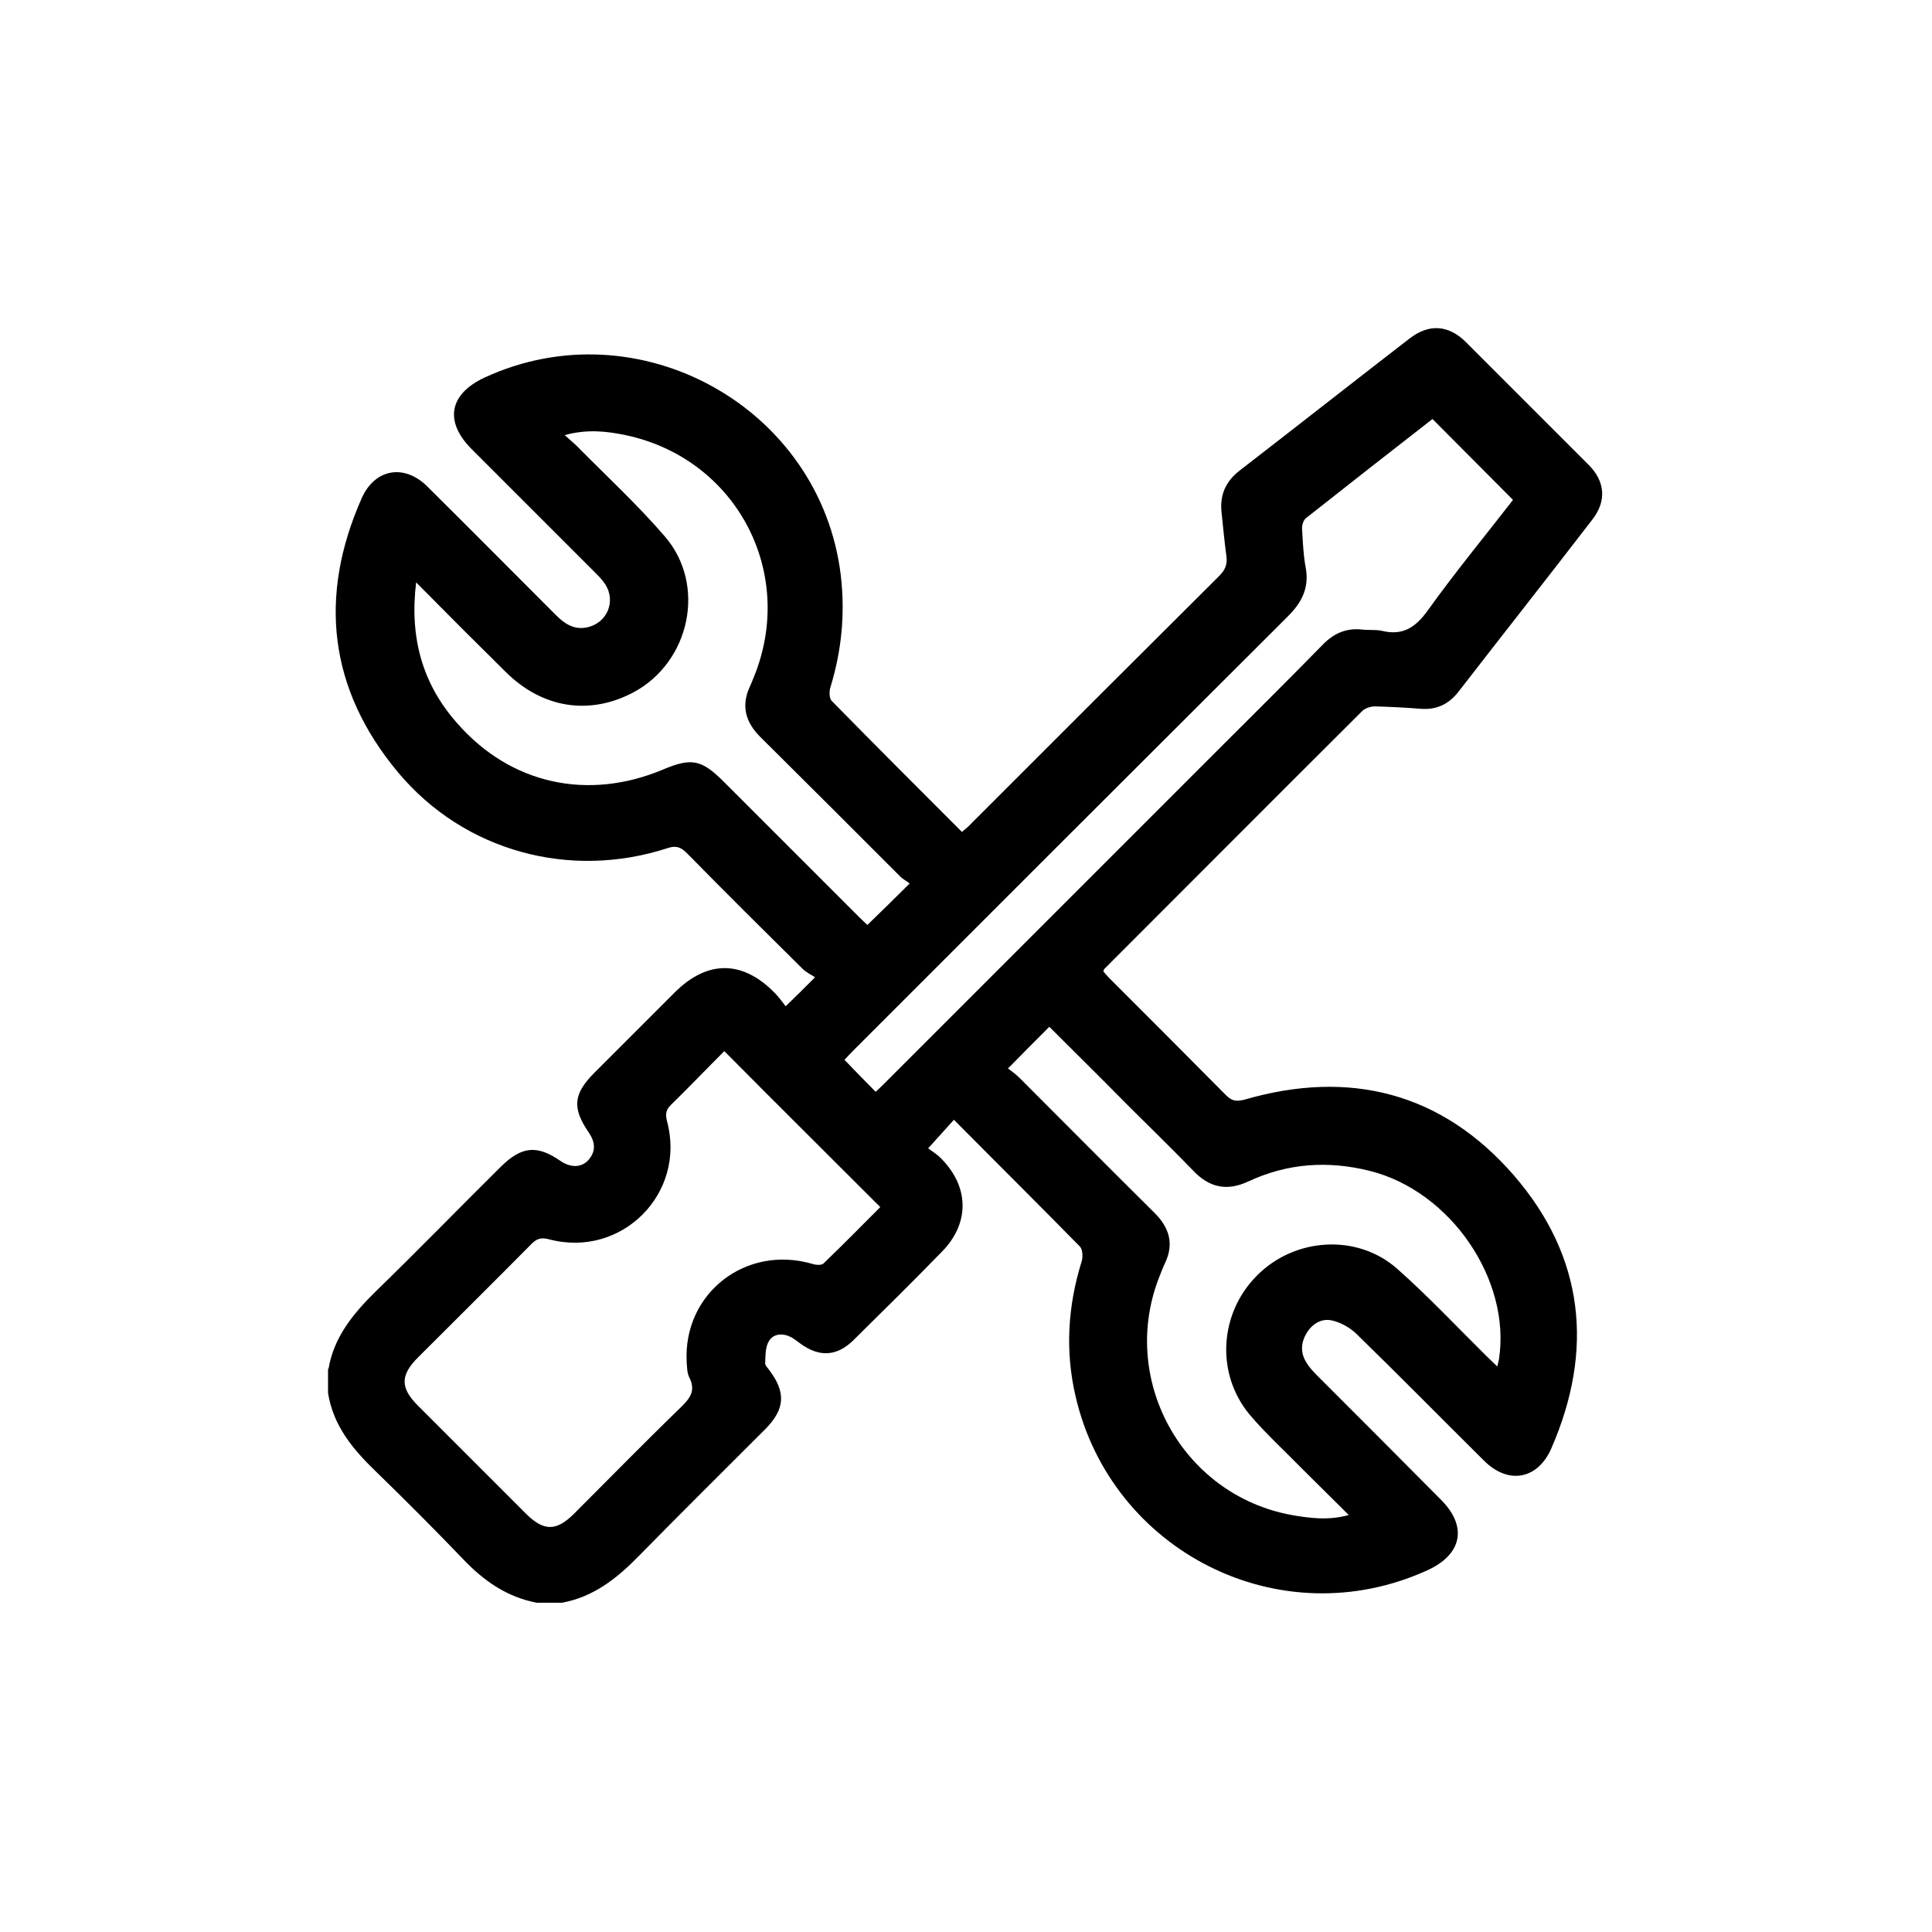
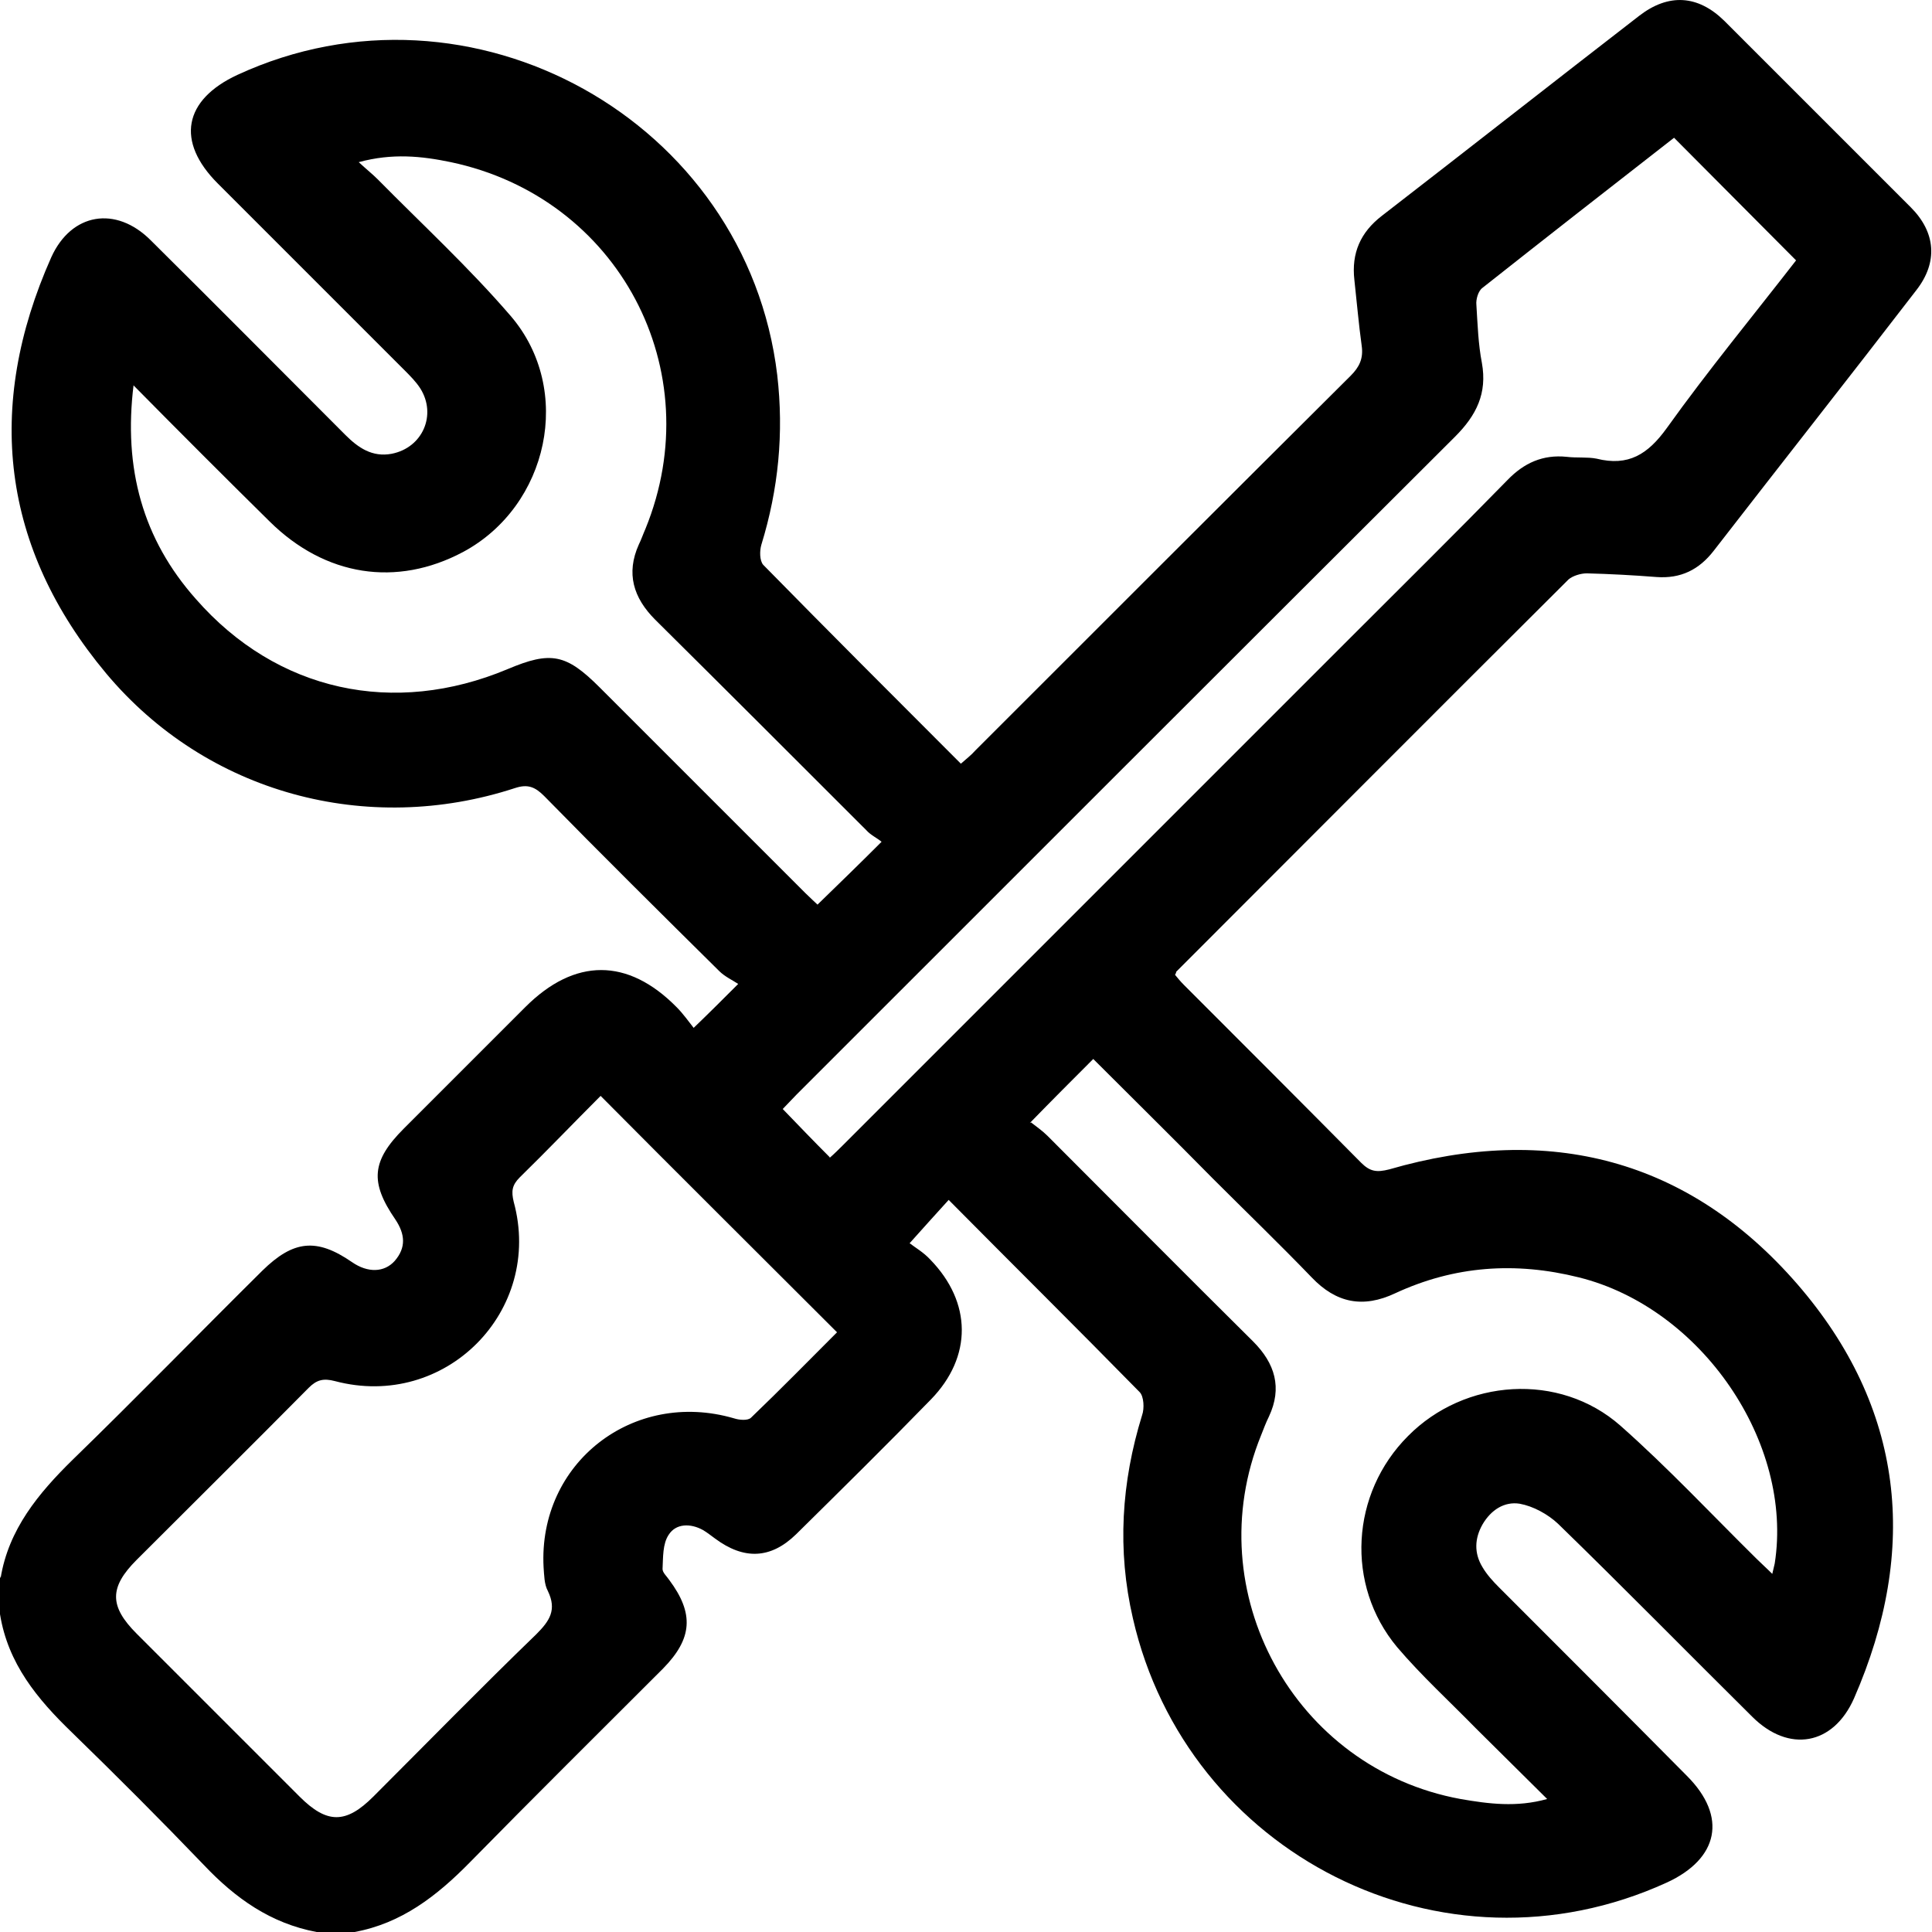
- <svg xmlns="http://www.w3.org/2000/svg" width="48" height="48" viewBox="0 0 48 48" fill="none">
-   <path d="M8.16 34.02C8.29 33.22 8.78 32.63 9.34 32.08C10.39 31.06 11.41 30.01 12.45 28.98C12.96 28.48 13.34 28.44 13.92 28.84C14.18 29.02 14.45 29.01 14.62 28.82C14.81 28.6 14.79 28.38 14.63 28.14C14.21 27.53 14.24 27.18 14.77 26.65C15.43 25.99 16.1 25.32 16.76 24.66C17.57 23.85 18.44 23.85 19.24 24.66C19.35 24.77 19.44 24.9 19.52 25C19.77 24.76 19.97 24.56 20.25 24.28C20.16 24.22 20.03 24.16 19.94 24.07C18.98 23.12 18.02 22.17 17.07 21.2C16.92 21.05 16.8 21 16.59 21.07C14.17 21.86 11.54 21.16 9.89 19.19C8.17 17.13 7.9 14.82 8.99 12.37C9.32 11.64 10.05 11.52 10.62 12.09C11.69 13.15 12.75 14.22 13.81 15.28C14.02 15.49 14.25 15.65 14.57 15.59C15.08 15.49 15.31 14.95 15.04 14.52C14.97 14.41 14.87 14.31 14.78 14.22C13.76 13.2 12.74 12.18 11.72 11.16C11.03 10.47 11.16 9.79 12.04 9.38C15.87 7.61 20.39 10.12 20.89 14.3C21 15.25 20.91 16.17 20.63 17.08C20.6 17.18 20.6 17.34 20.66 17.41C21.73 18.5 22.81 19.58 23.9 20.67C23.99 20.59 24.07 20.53 24.14 20.45C26.19 18.4 28.24 16.35 30.29 14.31C30.43 14.17 30.5 14.03 30.47 13.82C30.42 13.46 30.39 13.1 30.35 12.74C30.3 12.3 30.45 11.96 30.8 11.69C32.21 10.6 33.61 9.5 35.02 8.41C35.5 8.04 35.98 8.07 36.41 8.49C37.43 9.51 38.45 10.53 39.47 11.55C39.88 11.96 39.92 12.45 39.56 12.91C38.46 14.34 37.34 15.76 36.24 17.18C36 17.49 35.7 17.64 35.3 17.61C34.92 17.58 34.54 17.56 34.16 17.55C34.06 17.55 33.93 17.59 33.86 17.65C31.71 19.79 29.57 21.94 27.43 24.08C27.43 24.08 27.43 24.1 27.41 24.13C27.45 24.18 27.5 24.24 27.56 24.3C28.53 25.27 29.5 26.24 30.46 27.21C30.61 27.36 30.72 27.37 30.92 27.32C33.54 26.56 35.83 27.15 37.61 29.2C39.36 31.22 39.61 33.54 38.54 35.99C38.2 36.76 37.47 36.89 36.87 36.29C35.81 35.24 34.76 34.17 33.69 33.13C33.52 32.97 33.28 32.84 33.06 32.8C32.81 32.76 32.59 32.9 32.45 33.14C32.32 33.37 32.31 33.61 32.45 33.84C32.52 33.96 32.62 34.07 32.72 34.17C33.75 35.2 34.78 36.23 35.8 37.26C36.47 37.93 36.32 38.62 35.47 39.01C31.79 40.69 27.6 38.53 26.72 34.68C26.46 33.56 26.53 32.45 26.87 31.35C26.91 31.24 26.9 31.04 26.83 30.97C25.8 29.92 24.75 28.88 23.7 27.82C23.5 28.04 23.31 28.25 23.06 28.53C23.15 28.6 23.29 28.68 23.4 28.8C24.08 29.5 24.09 30.39 23.41 31.09C22.68 31.84 21.94 32.57 21.2 33.3C20.78 33.71 20.34 33.72 19.87 33.37C19.8 33.32 19.74 33.27 19.67 33.23C19.47 33.12 19.23 33.12 19.11 33.31C19.01 33.46 19.02 33.68 19.01 33.87C19.01 33.93 19.08 33.99 19.12 34.05C19.53 34.6 19.5 35.01 19.02 35.5C17.96 36.56 16.9 37.61 15.85 38.68C15.31 39.23 14.73 39.68 13.96 39.82H13.34C12.59 39.68 12.01 39.27 11.49 38.72C10.78 37.98 10.06 37.26 9.33 36.55C8.76 36 8.28 35.42 8.15 34.61V33.99L8.16 34.02ZM18 26.11C17.55 26.56 17.12 27.01 16.67 27.45C16.54 27.58 16.53 27.68 16.57 27.85C17.06 29.64 15.45 31.27 13.64 30.79C13.45 30.74 13.34 30.77 13.21 30.9C12.27 31.85 11.33 32.78 10.39 33.72C9.94 34.17 9.94 34.48 10.39 34.93C11.28 35.82 12.17 36.71 13.06 37.6C13.51 38.05 13.82 38.05 14.27 37.6C15.16 36.71 16.04 35.81 16.94 34.94C17.16 34.72 17.28 34.54 17.13 34.23C17.07 34.12 17.07 33.97 17.06 33.84C16.97 32.13 18.53 30.92 20.18 31.4C20.27 31.43 20.41 31.44 20.46 31.39C20.94 30.93 21.41 30.45 21.87 29.99C20.57 28.69 19.29 27.42 17.98 26.1L18 26.11ZM10.34 14.46C10.17 15.83 10.49 16.99 11.36 17.97C12.69 19.49 14.61 19.9 16.47 19.12C17.18 18.82 17.43 18.87 17.98 19.42C19.1 20.54 20.23 21.67 21.35 22.79C21.43 22.87 21.51 22.94 21.55 22.98C21.9 22.64 22.23 22.32 22.6 21.95C22.53 21.89 22.42 21.84 22.35 21.76C21.2 20.61 20.05 19.46 18.89 18.31C18.53 17.95 18.41 17.55 18.62 17.08C18.66 17 18.69 16.91 18.73 16.82C19.79 14.22 18.29 11.39 15.54 10.81C15.06 10.71 14.58 10.66 14.03 10.81C14.16 10.93 14.26 11.01 14.34 11.09C15.07 11.83 15.84 12.54 16.52 13.33C17.56 14.54 17.14 16.45 15.74 17.2C14.65 17.78 13.48 17.6 12.57 16.7C11.84 15.98 11.11 15.25 10.34 14.47V14.46ZM25.05 26.55C25.14 26.62 25.24 26.69 25.32 26.77C26.44 27.89 27.56 29.02 28.69 30.14C29.05 30.5 29.17 30.9 28.95 31.37C28.9 31.47 28.86 31.58 28.82 31.68C27.78 34.24 29.36 37.14 32.09 37.64C32.55 37.72 33.01 37.78 33.51 37.64C33.1 37.23 32.72 36.86 32.34 36.48C31.91 36.04 31.45 35.62 31.05 35.15C30.2 34.13 30.29 32.63 31.23 31.69C32.16 30.75 33.71 30.64 34.71 31.52C35.49 32.21 36.2 32.97 36.94 33.7C37.02 33.78 37.1 33.85 37.2 33.95C37.22 33.87 37.23 33.82 37.24 33.78C37.55 31.8 36.04 29.59 34.03 29.09C32.99 28.83 31.99 28.9 31.02 29.35C30.49 29.6 30.05 29.51 29.65 29.09C29.12 28.54 28.57 28.01 28.03 27.47C27.38 26.81 26.72 26.16 26.07 25.51C25.73 25.85 25.4 26.18 25.03 26.56L25.05 26.55ZM21.75 27.13C21.83 27.06 21.9 26.99 21.97 26.92C24.73 24.16 27.5 21.39 30.26 18.63C31.13 17.76 32 16.9 32.86 16.02C33.13 15.74 33.44 15.6 33.83 15.64C33.99 15.66 34.17 15.64 34.32 15.67C34.84 15.8 35.16 15.6 35.47 15.17C36.15 14.22 36.9 13.31 37.59 12.42C36.91 11.74 36.26 11.08 35.59 10.41C34.55 11.22 33.5 12.04 32.45 12.87C32.38 12.92 32.34 13.06 32.35 13.15C32.37 13.47 32.38 13.79 32.44 14.1C32.53 14.6 32.35 14.96 32 15.31C28.4 18.9 24.81 22.49 21.21 26.09C21.13 26.17 21.05 26.26 20.98 26.33C21.25 26.61 21.49 26.86 21.75 27.12V27.13Z" fill="currentColor" />
+ <svg xmlns="http://www.w3.org/2000/svg" width="31.656" height="31.668" viewBox="0 0 31.656 31.668" fill="none" version="1.1" id="svg707">
+   <defs id="defs711" />
+   <path d="m 0.01,25.868 c 0.13,-0.8 0.62,-1.39 1.18,-1.94 1.05,-1.02 2.07,-2.07 3.11,-3.1 0.51,-0.5 0.89,-0.54 1.47,-0.14 0.26,0.18 0.53,0.17 0.7,-0.02 0.19,-0.22 0.17,-0.44 0.01,-0.68 -0.42,-0.61 -0.39,-0.96 0.14,-1.49 0.66,-0.66 1.33,-1.33 1.99,-1.99 0.81,-0.81 1.68,-0.81 2.48,0 0.11,0.11 0.2,0.24 0.28,0.34 0.25,-0.24 0.45,-0.44 0.73,-0.72 -0.09,-0.06 -0.22,-0.12 -0.31,-0.21 -0.96,-0.95 -1.92,-1.9 -2.87,-2.87 -0.15,-0.15 -0.27,-0.2 -0.48,-0.13 -2.42,0.79 -5.05,0.09 -6.7,-1.88 C 0.02,8.978 -0.25,6.668 0.84,4.218 c 0.33,-0.73 1.06,-0.85 1.63,-0.28 1.07,1.06 2.13,2.13 3.19,3.19 0.21,0.21 0.44,0.37 0.76,0.31 0.51,-0.1 0.74,-0.64 0.47,-1.07 -0.07,-0.11 -0.17,-0.21 -0.26,-0.3 -1.02,-1.02 -2.04,-2.04 -3.06,-3.06 -0.69,-0.69 -0.56,-1.37 0.32,-1.78 3.83,-1.77 8.35,0.74 8.85,4.92 0.11,0.95 0.02,1.87 -0.26,2.78 -0.03,0.1 -0.03,0.26 0.03,0.33 1.07,1.09 2.15,2.17 3.24,3.26 0.09,-0.08 0.17,-0.14 0.24,-0.22 2.05,-2.05 4.1,-4.1 6.15,-6.14 0.14,-0.14 0.21,-0.28 0.18,-0.49 -0.05,-0.36 -0.08,-0.72 -0.12,-1.08 -0.05,-0.44 0.1,-0.78 0.45,-1.05 1.41,-1.09 2.81,-2.19 4.22,-3.28 0.48,-0.37 0.96,-0.34 1.39,0.08 1.02,1.02 2.04,2.04 3.06,3.06 0.41,0.41 0.45,0.9 0.09,1.36 -1.1,1.43 -2.22,2.85 -3.32,4.27 -0.24,0.31 -0.54,0.46 -0.94,0.43 -0.38,-0.03 -0.76,-0.05 -1.14,-0.06 -0.1,0 -0.23,0.04 -0.3,0.1 -2.15,2.14 -4.29,4.29 -6.43,6.43 0,0 0,0.02 -0.02,0.05 0.04,0.05 0.09,0.11 0.15,0.17 0.97,0.97 1.94,1.94 2.9,2.91 0.15,0.15 0.26,0.16 0.46,0.11 2.62,-0.76 4.91,-0.17 6.69,1.88 1.75,2.02 2,4.34 0.93,6.79 -0.34,0.77 -1.07,0.9 -1.67,0.3 -1.06,-1.05 -2.11,-2.12 -3.18,-3.16 -0.17,-0.16 -0.41,-0.29 -0.63,-0.33 -0.25,-0.04 -0.47,0.1 -0.61,0.34 -0.13,0.23 -0.14,0.47 0,0.7 0.07,0.12 0.17,0.23 0.27,0.33 1.03,1.03 2.06,2.06 3.08,3.09 0.67,0.67 0.52,1.36 -0.33,1.75 -3.68,1.68 -7.87,-0.48 -8.75,-4.33 -0.26,-1.12 -0.19,-2.23 0.15,-3.33 0.04,-0.11 0.03,-0.31 -0.04,-0.38 -1.03,-1.05 -2.08,-2.09 -3.13,-3.15 -0.2,0.22 -0.39,0.43 -0.64,0.71 0.09,0.07 0.23,0.15 0.34,0.27 0.68,0.7 0.69,1.59 0.01,2.29 -0.73,0.75 -1.47,1.48 -2.21,2.21 -0.42,0.41 -0.86,0.42 -1.33,0.07 -0.07,-0.05 -0.13,-0.1 -0.2,-0.14 -0.2,-0.11 -0.44,-0.11 -0.56,0.08 -0.1,0.15 -0.09,0.37 -0.1,0.56 0,0.06 0.07,0.12 0.11,0.18 0.41,0.55 0.38,0.96 -0.1,1.45 -1.06,1.06 -2.12,2.11 -3.17,3.18 -0.54,0.55 -1.12,1 -1.89,1.14 h -0.62 c -0.75,-0.14 -1.33,-0.55 -1.85,-1.1 -0.71,-0.74 -1.43,-1.46 -2.16,-2.17 -0.57,-0.55 -1.05,-1.13 -1.18,-1.94 v -0.62 z m 9.84,-7.91 c -0.45,0.45 -0.88,0.9 -1.33,1.34 -0.13,0.13 -0.14,0.23 -0.1,0.4 0.49,1.79 -1.12,3.42 -2.93,2.94 -0.19,-0.05 -0.3,-0.02 -0.43,0.11 -0.94,0.95 -1.88,1.88 -2.82,2.82 -0.45,0.45 -0.45,0.76 0,1.21 0.89,0.89 1.78,1.78 2.67,2.67 0.45,0.45 0.76,0.45 1.21,0 0.89,-0.89 1.77,-1.79 2.67,-2.66 0.22,-0.22 0.34,-0.4 0.19,-0.71 -0.06,-0.11 -0.06,-0.26 -0.07,-0.39 -0.09,-1.71 1.47,-2.92 3.12,-2.44 0.09,0.03 0.23,0.04 0.28,-0.01 0.48,-0.46 0.95,-0.94 1.41,-1.4 -1.3,-1.3 -2.58,-2.57 -3.89,-3.89 z m -7.66,-11.65 c -0.17,1.37 0.15,2.53 1.02,3.51 1.33,1.52 3.25,1.93 5.11,1.15 0.71,-0.3 0.96,-0.25 1.51,0.3 1.12,1.12 2.25,2.25 3.37,3.37 0.08,0.08 0.16,0.15 0.2,0.19 0.35,-0.34 0.68,-0.66 1.05,-1.03 -0.07,-0.06 -0.18,-0.11 -0.25,-0.19 -1.15,-1.15 -2.3,-2.3 -3.46,-3.45 -0.36,-0.36 -0.48,-0.76 -0.27,-1.23 0.04,-0.08 0.07,-0.17 0.11,-0.26 1.06,-2.6 -0.44,-5.43 -3.19,-6.01 -0.48,-0.1 -0.96,-0.15 -1.51,0 0.13,0.12 0.23,0.2 0.31,0.28 0.73,0.74 1.5,1.45 2.18,2.24 1.04,1.21 0.62,3.12 -0.78,3.87 -1.09,0.58 -2.26,0.4 -3.17,-0.5 -0.73,-0.72 -1.46,-1.45 -2.23,-2.23 z M 16.9,18.398 c 0.09,0.07 0.19,0.14 0.27,0.22 1.12,1.12 2.24,2.25 3.37,3.37 0.36,0.36 0.48,0.76 0.26,1.23 -0.05,0.1 -0.09,0.21 -0.13,0.31 -1.04,2.56 0.54,5.46 3.27,5.96 0.46,0.08 0.92,0.14 1.42,0 -0.41,-0.41 -0.79,-0.78 -1.17,-1.16 -0.43,-0.44 -0.89,-0.86 -1.29,-1.33 -0.85,-1.02 -0.76,-2.52 0.18,-3.46 0.93,-0.94 2.48,-1.05 3.48,-0.17 0.78,0.69 1.49,1.45 2.23,2.18 0.08,0.08 0.16,0.15 0.26,0.25 0.02,-0.08 0.03,-0.13 0.04,-0.17 0.31,-1.98 -1.2,-4.19 -3.21,-4.69 -1.04,-0.26 -2.04,-0.19 -3.01,0.26 -0.53,0.25 -0.97,0.16 -1.37,-0.26 -0.53,-0.55 -1.08,-1.08 -1.62,-1.62 -0.65,-0.66 -1.31,-1.31 -1.96,-1.96 -0.34,0.34 -0.67,0.67 -1.04,1.05 z m -3.3,0.58 c 0.08,-0.07 0.15,-0.14 0.22,-0.21 2.76,-2.76 5.53,-5.53 8.29,-8.29 0.87,-0.87 1.74,-1.73 2.6,-2.61 0.27,-0.28 0.58,-0.42 0.97,-0.38 0.16,0.02 0.34,0 0.49,0.03 0.52,0.13 0.84,-0.07 1.15,-0.5 0.68,-0.95 1.43,-1.86 2.12,-2.75 -0.68,-0.68 -1.33,-1.34 -2,-2.01 -1.04,0.81 -2.09,1.63 -3.14,2.46 -0.07,0.05 -0.11,0.19 -0.1,0.28 0.02,0.32 0.03,0.64 0.09,0.95 0.09,0.5 -0.09,0.86 -0.44,1.21 -3.6,3.59 -7.19,7.18 -10.79,10.78 -0.08,0.08 -0.16,0.17 -0.23,0.24 0.27,0.28 0.51,0.53 0.77,0.79 z" fill="currentColor" id="path705" />
</svg>
